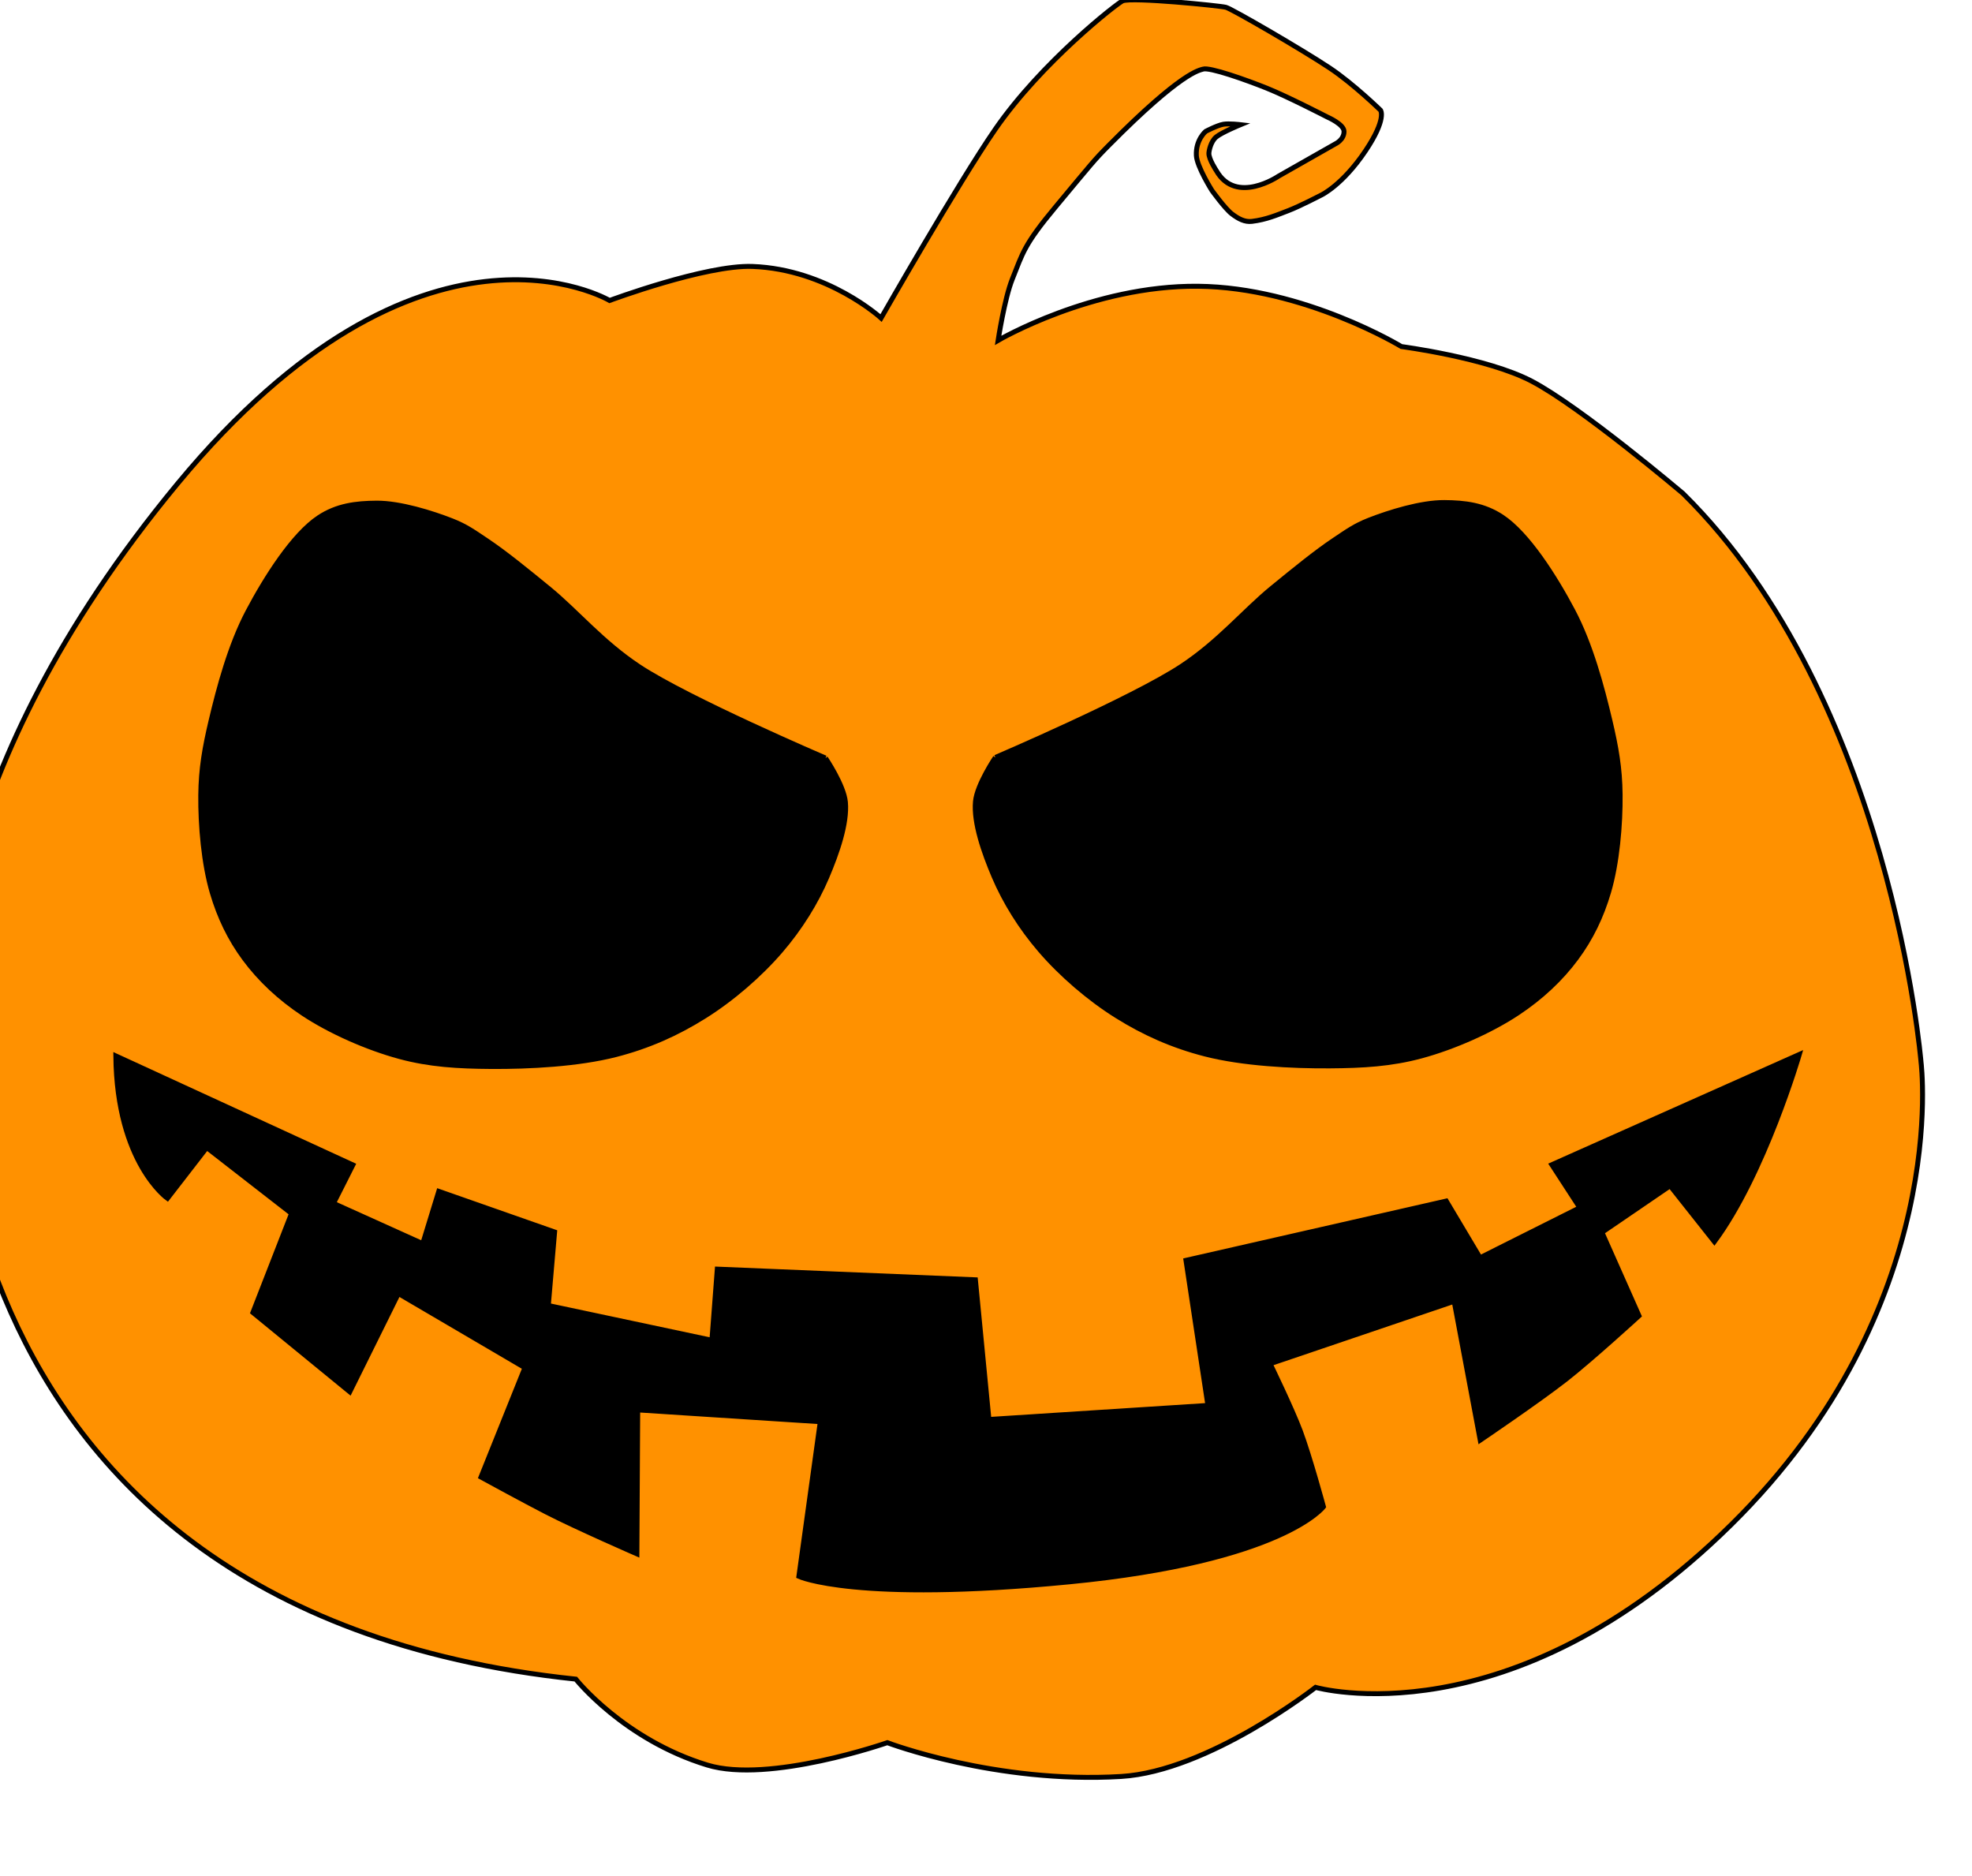
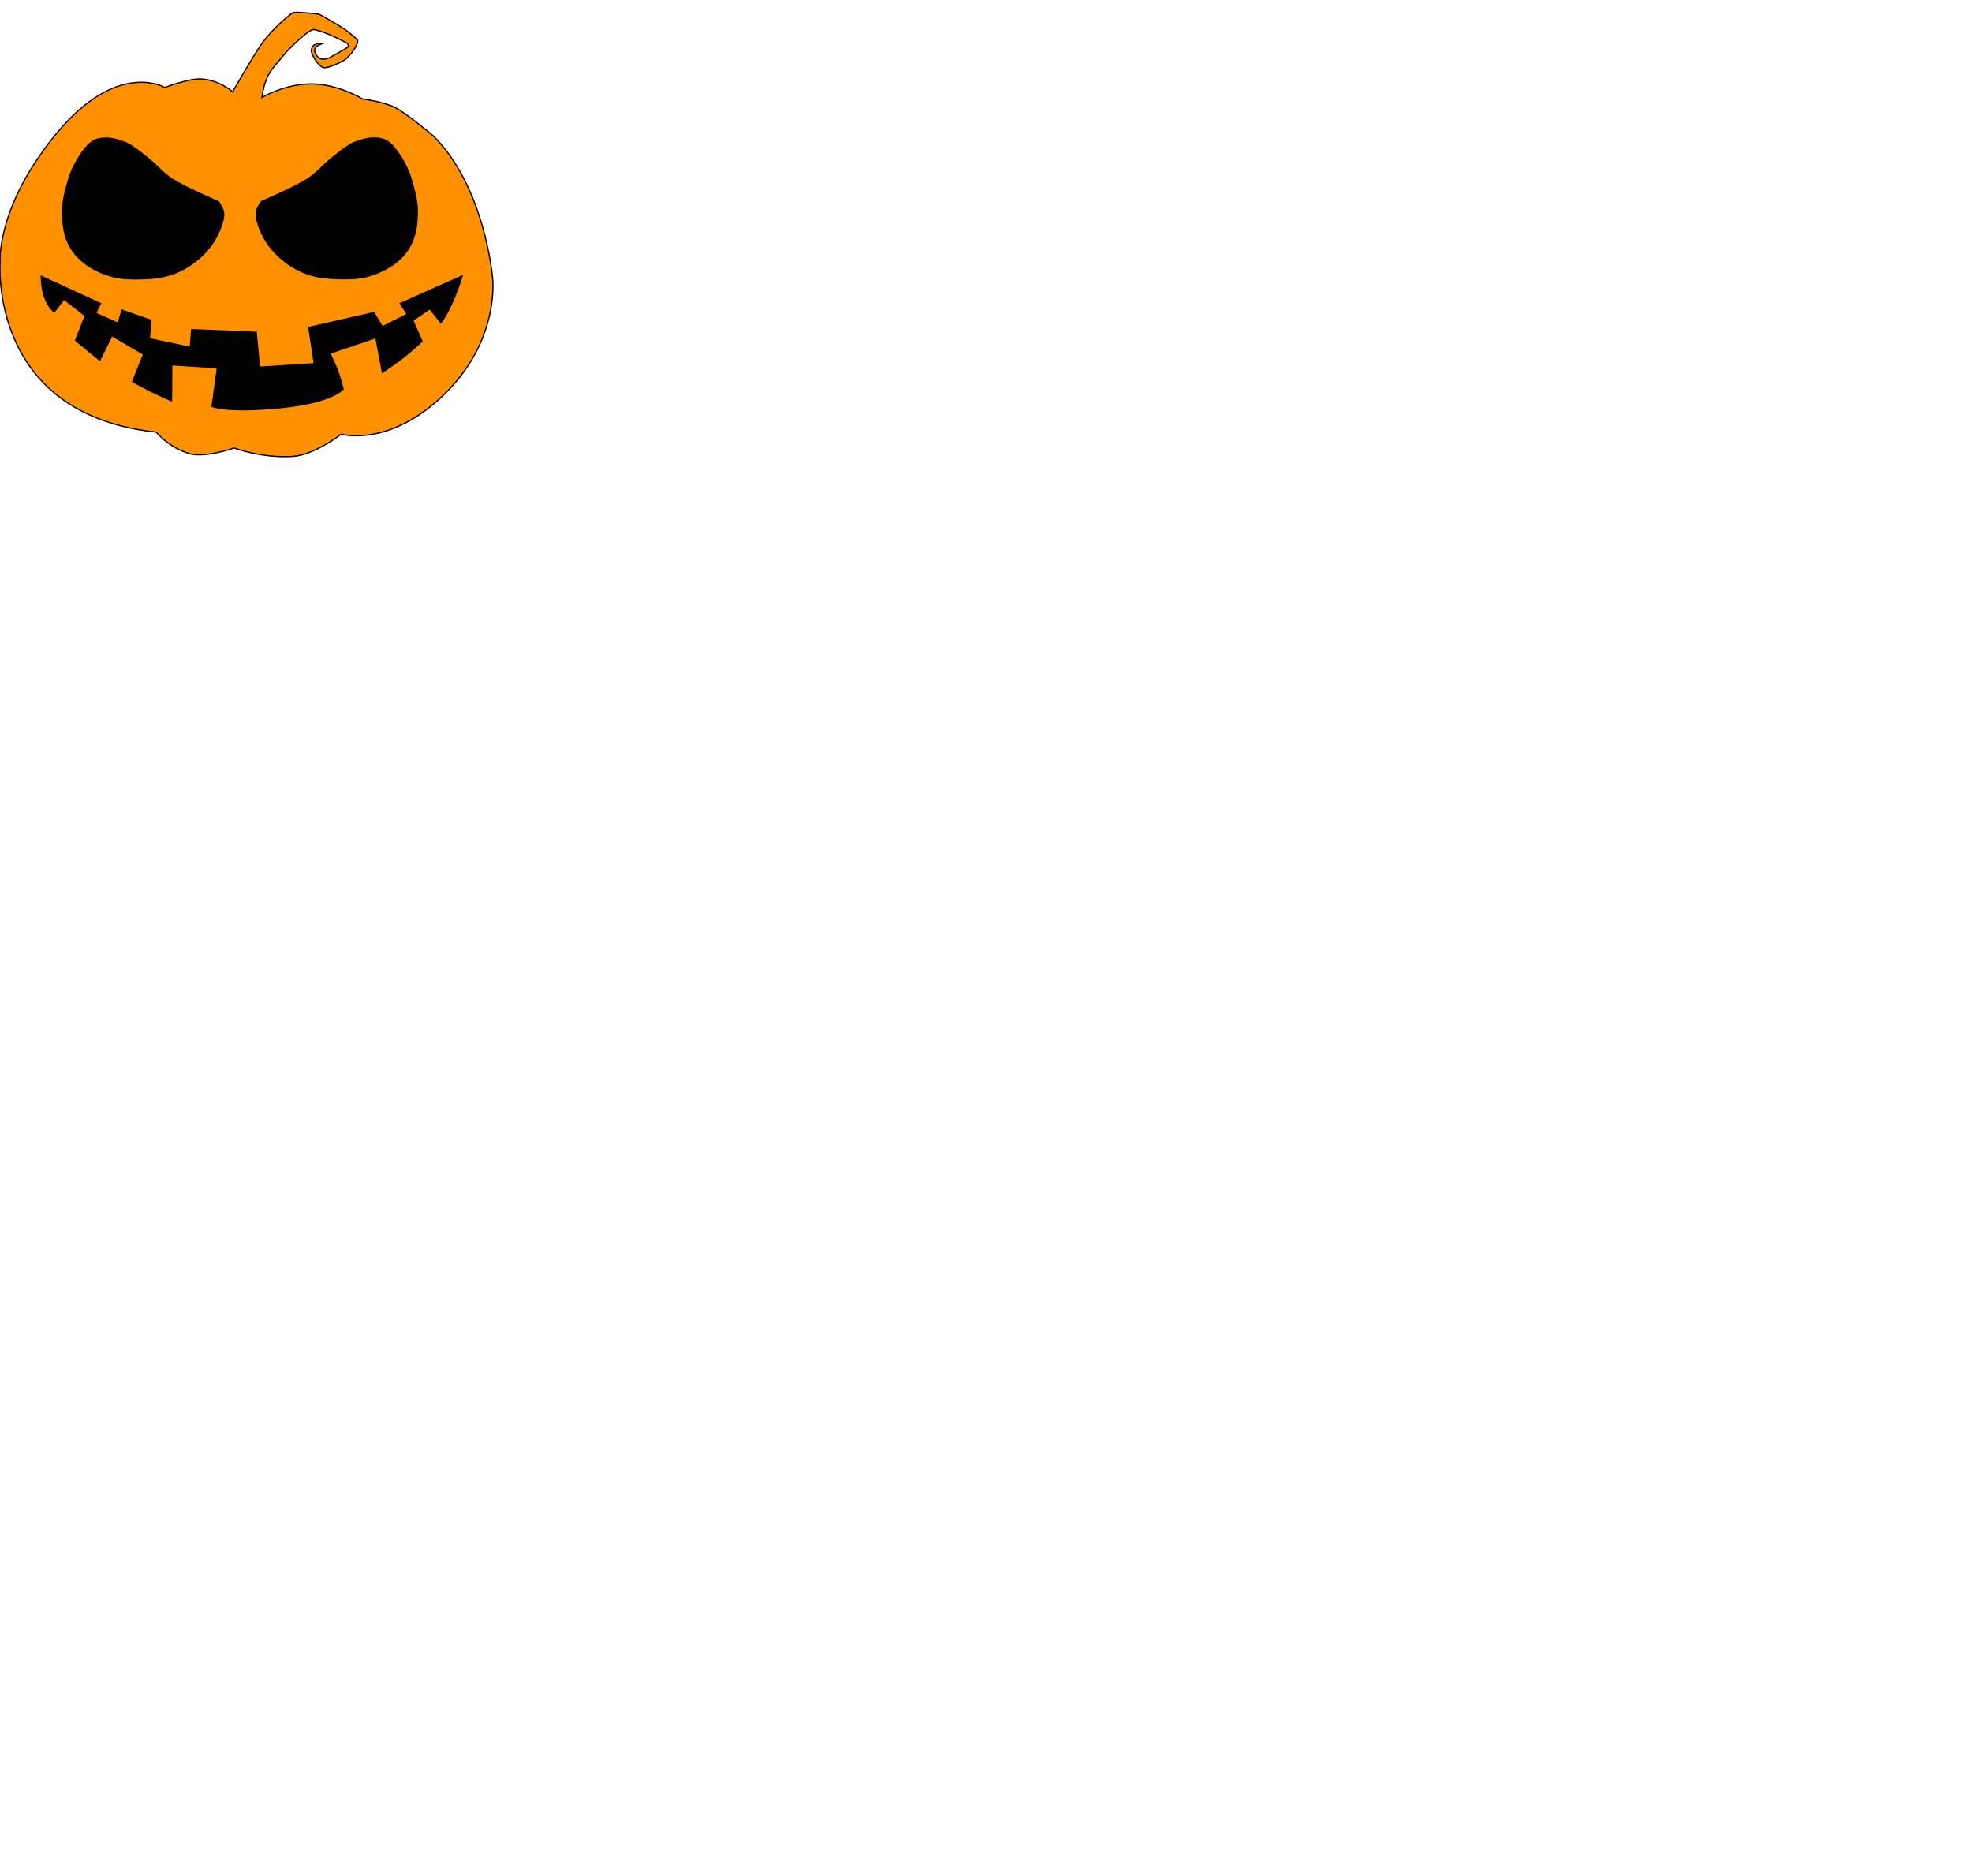
- <svg xmlns="http://www.w3.org/2000/svg" xmlns:ns1="https://boxy-svg.com" id="svg" width="1600" height="1521.778" viewBox="10, 10, 400,380.444" version="1.1">
+ <svg xmlns="http://www.w3.org/2000/svg" xmlns:ns1="https://boxy-svg.com" id="svg" width="1600" height="1521.778" version="1.1">
  <defs />
  <path style="stroke: rgb(0, 0, 0); fill: rgb(255, 145, 0);" d="M 133.648 70.944 C 133.648 70.944 95.507 48.299 46.039 108.064 C -3.429 167.829 0.147 212.551 0.147 212.551 C 0.147 212.551 -9.916 336.203 126.793 350.553 C 126.793 350.553 136.504 362.81 153.486 367.983 C 166.005 371.796 189.985 363.439 189.985 363.439 C 189.985 363.439 212.027 371.818 237.41 370.294 C 255.133 369.23 276.848 352.222 276.848 352.222 C 276.848 352.222 316.234 363.495 361.129 319.255 C 406.024 275.015 399.66 225.411 399.66 225.411 C 399.66 225.411 393.606 151.734 351.389 110.089 C 351.389 110.089 330.616 92.488 320.649 87.288 C 311.575 82.554 294.265 80.288 294.265 80.288 C 294.265 80.288 274.476 68.263 253.01 68.054 C 231.544 67.845 212.455 79.035 212.455 79.035 C 212.455 79.035 213.752 70.568 215.32 66.647 C 217.456 61.308 217.683 59.668 224.126 51.942 C 231.66 42.909 231.762 42.656 235.026 39.365 C 249.744 24.525 253.282 24.27 254.016 24.02 C 255.346 23.567 262.745 26.196 266.957 27.884 C 271.173 29.574 279.256 33.748 279.256 33.748 C 279.256 33.748 282.604 35.186 282.621 36.648 C 282.641 38.372 280.842 39.191 280.842 39.191 L 269.339 45.724 C 269.339 45.724 260.744 51.601 256.747 44.648 C 256.747 44.648 255.174 42.287 255.211 41.087 C 255.226 40.59 255.587 38.696 256.703 37.773 C 257.818 36.85 261.629 35.282 261.629 35.282 C 261.629 35.282 259.257 35.001 258.132 35.203 C 256.846 35.433 254.557 36.648 254.557 36.648 C 254.557 36.648 252.486 38.383 252.67 41.569 C 252.8 43.823 255.822 48.623 255.822 48.623 C 255.822 48.623 258.49 52.326 259.862 53.372 C 261.234 54.417 262.502 55.072 263.944 54.898 C 266.878 54.543 269.026 53.597 271.353 52.708 C 273.68 51.818 278.018 49.559 278.018 49.559 C 278.018 49.559 282.306 47.548 286.977 40.59 C 291.335 34.099 290.032 32.358 290.032 32.358 C 290.032 32.358 284.486 26.963 279.748 23.809 C 274.03 20.003 259.792 11.766 258.662 11.479 C 257.376 11.153 239.654 9.372 237.719 10.174 C 236.715 10.59 221.353 22.507 211.899 36.181 C 204.362 47.082 188.717 74.501 188.717 74.501 C 188.717 74.501 177.891 64.611 162.637 64.037 C 153.159 63.68 133.648 70.944 133.648 70.944 Z">
    </path>
  <path style="stroke: rgb(0, 0, 0);" d="M 211.904 163.621 C 211.904 163.621 239.692 151.728 249.698 145.113 C 257.281 140.1 262.388 133.879 267.982 129.305 C 272.534 125.583 276.96 121.976 280.643 119.521 C 283.266 117.772 284.795 116.639 287.694 115.501 C 291.725 113.918 298.222 111.886 302.971 111.922 C 307.136 111.954 310.979 112.406 314.674 114.852 C 319.868 118.291 325.386 126.977 329.036 133.883 C 332.654 140.728 334.942 149.326 336.537 156.076 C 337.821 161.512 338.572 165.763 338.627 171.125 C 338.69 177.265 338.011 185.077 336.294 190.905 C 334.807 195.953 332.694 200.304 329.72 204.325 C 326.62 208.517 322.621 212.269 317.867 215.426 C 312.407 219.052 304.881 222.376 298.309 224.155 C 292.177 225.815 286.438 226.134 279.775 226.18 C 271.99 226.234 262.012 225.71 254.435 223.764 C 247.805 222.062 242.056 219.482 236.543 216.038 C 230.896 212.51 225.26 207.638 221.023 202.719 C 217.087 198.149 213.845 192.955 211.639 187.768 C 209.562 182.883 207.469 176.912 207.862 172.571 C 208.173 169.133 211.904 163.621 211.904 163.621 C 211.904 163.621 211.904 163.621 211.904 163.621 C 211.904 163.621 211.904 163.621 211.904 163.621" ns1:d="M 211.904 163.621 R 249.698 145.113 R 267.982 129.305 R 280.643 119.521 R 287.694 115.501 R 302.971 111.922 R 314.674 114.852 R 329.036 133.883 R 336.537 156.076 R 338.627 171.125 R 336.294 190.905 R 329.72 204.325 R 317.867 215.426 R 298.309 224.155 R 279.775 226.18 R 254.435 223.764 R 236.543 216.038 R 221.023 202.719 R 211.639 187.768 R 207.862 172.571 R 211.904 163.621 R 211.904 163.621 Z 1@a6fa5d88">
    </path>
  <path style="stroke: rgb(0, 0, 0);" d="M 54.805 174.605 C 54.805 174.605 82.593 186.498 92.599 193.113 C 100.182 198.126 105.289 204.347 110.883 208.921 C 115.435 212.643 119.861 216.25 123.544 218.705 C 126.167 220.454 127.696 221.587 130.595 222.725 C 134.626 224.308 141.123 226.34 145.872 226.304 C 150.037 226.272 153.88 225.82 157.575 223.374 C 162.769 219.935 168.287 211.249 171.937 204.343 C 175.555 197.498 177.843 188.9 179.438 182.15 C 180.722 176.714 181.473 172.463 181.528 167.101 C 181.591 160.961 180.912 153.149 179.195 147.321 C 177.708 142.273 175.595 137.922 172.621 133.901 C 169.521 129.709 165.522 125.957 160.768 122.8 C 155.308 119.174 147.782 115.85 141.21 114.071 C 135.078 112.411 129.339 112.092 122.676 112.046 C 114.891 111.992 104.913 112.516 97.336 114.462 C 90.706 116.164 84.957 118.744 79.444 122.188 C 73.797 125.716 68.161 130.588 63.924 135.507 C 59.988 140.077 56.746 145.271 54.54 150.458 C 52.463 155.343 50.37 161.314 50.763 165.655 C 51.074 169.093 54.805 174.605 54.805 174.605 C 54.805 174.605 54.805 174.605 54.805 174.605 C 54.805 174.605 54.805 174.605 54.805 174.605" transform="matrix(-1, 0, 0, -1, 232.2471, 338.3468)" ns1:d="M 54.805 174.605 R 92.599 193.113 R 110.883 208.921 R 123.544 218.705 R 130.595 222.725 R 145.872 226.304 R 157.575 223.374 R 171.937 204.343 R 179.438 182.15 R 181.528 167.101 R 179.195 147.321 R 172.621 133.901 R 160.768 122.8 R 141.21 114.071 R 122.676 112.046 R 97.336 114.462 R 79.444 122.188 R 63.924 135.507 R 54.54 150.458 R 50.763 165.655 R 54.805 174.605 R 54.805 174.605 Z 1@a649755a">
    </path>
  <path style="stroke: rgb(0, 0, 0);" d="M 33.492 224.155 L 81.573 246.265 L 77.642 254.059 L 95.749 262.23 L 99.003 251.623 L 122.499 259.866 L 121.22 274.776 L 154.4 281.828 L 155.495 267.396 L 207.854 269.559 L 210.599 297.891 L 255.016 295.038 L 250.562 265.615 L 303.359 253.589 L 310.212 265.091 L 330.451 254.947 L 324.776 246.222 L 374.973 223.859 C 374.973 223.859 367.881 248.131 357.744 261.829 L 348.768 250.491 L 334.933 259.937 L 342.45 276.862 C 342.45 276.862 332.852 285.644 327.653 289.715 C 322.119 294.049 310.252 302.078 310.252 302.078 L 304.962 273.917 L 267.626 286.586 C 267.626 286.586 272.08 295.75 273.771 300.281 C 275.687 305.416 278.448 315.585 278.448 315.585 C 278.448 315.585 270.263 326.607 226.847 330.827 C 183.431 335.047 172.043 329.711 172.043 329.711 L 176.388 298.344 L 139.354 295.949 L 139.19 325.146 C 139.19 325.146 127.003 319.835 120.85 316.68 C 116.452 314.425 107.569 309.573 107.569 309.573 L 116.476 287.395 L 90.812 272.341 L 80.945 292.272 L 61.301 276.194 L 69.136 256.11 L 51.938 242.739 L 43.966 253.042 C 43.966 253.042 33.709 245.855 33.492 224.155 Z">
    </path>
</svg>
